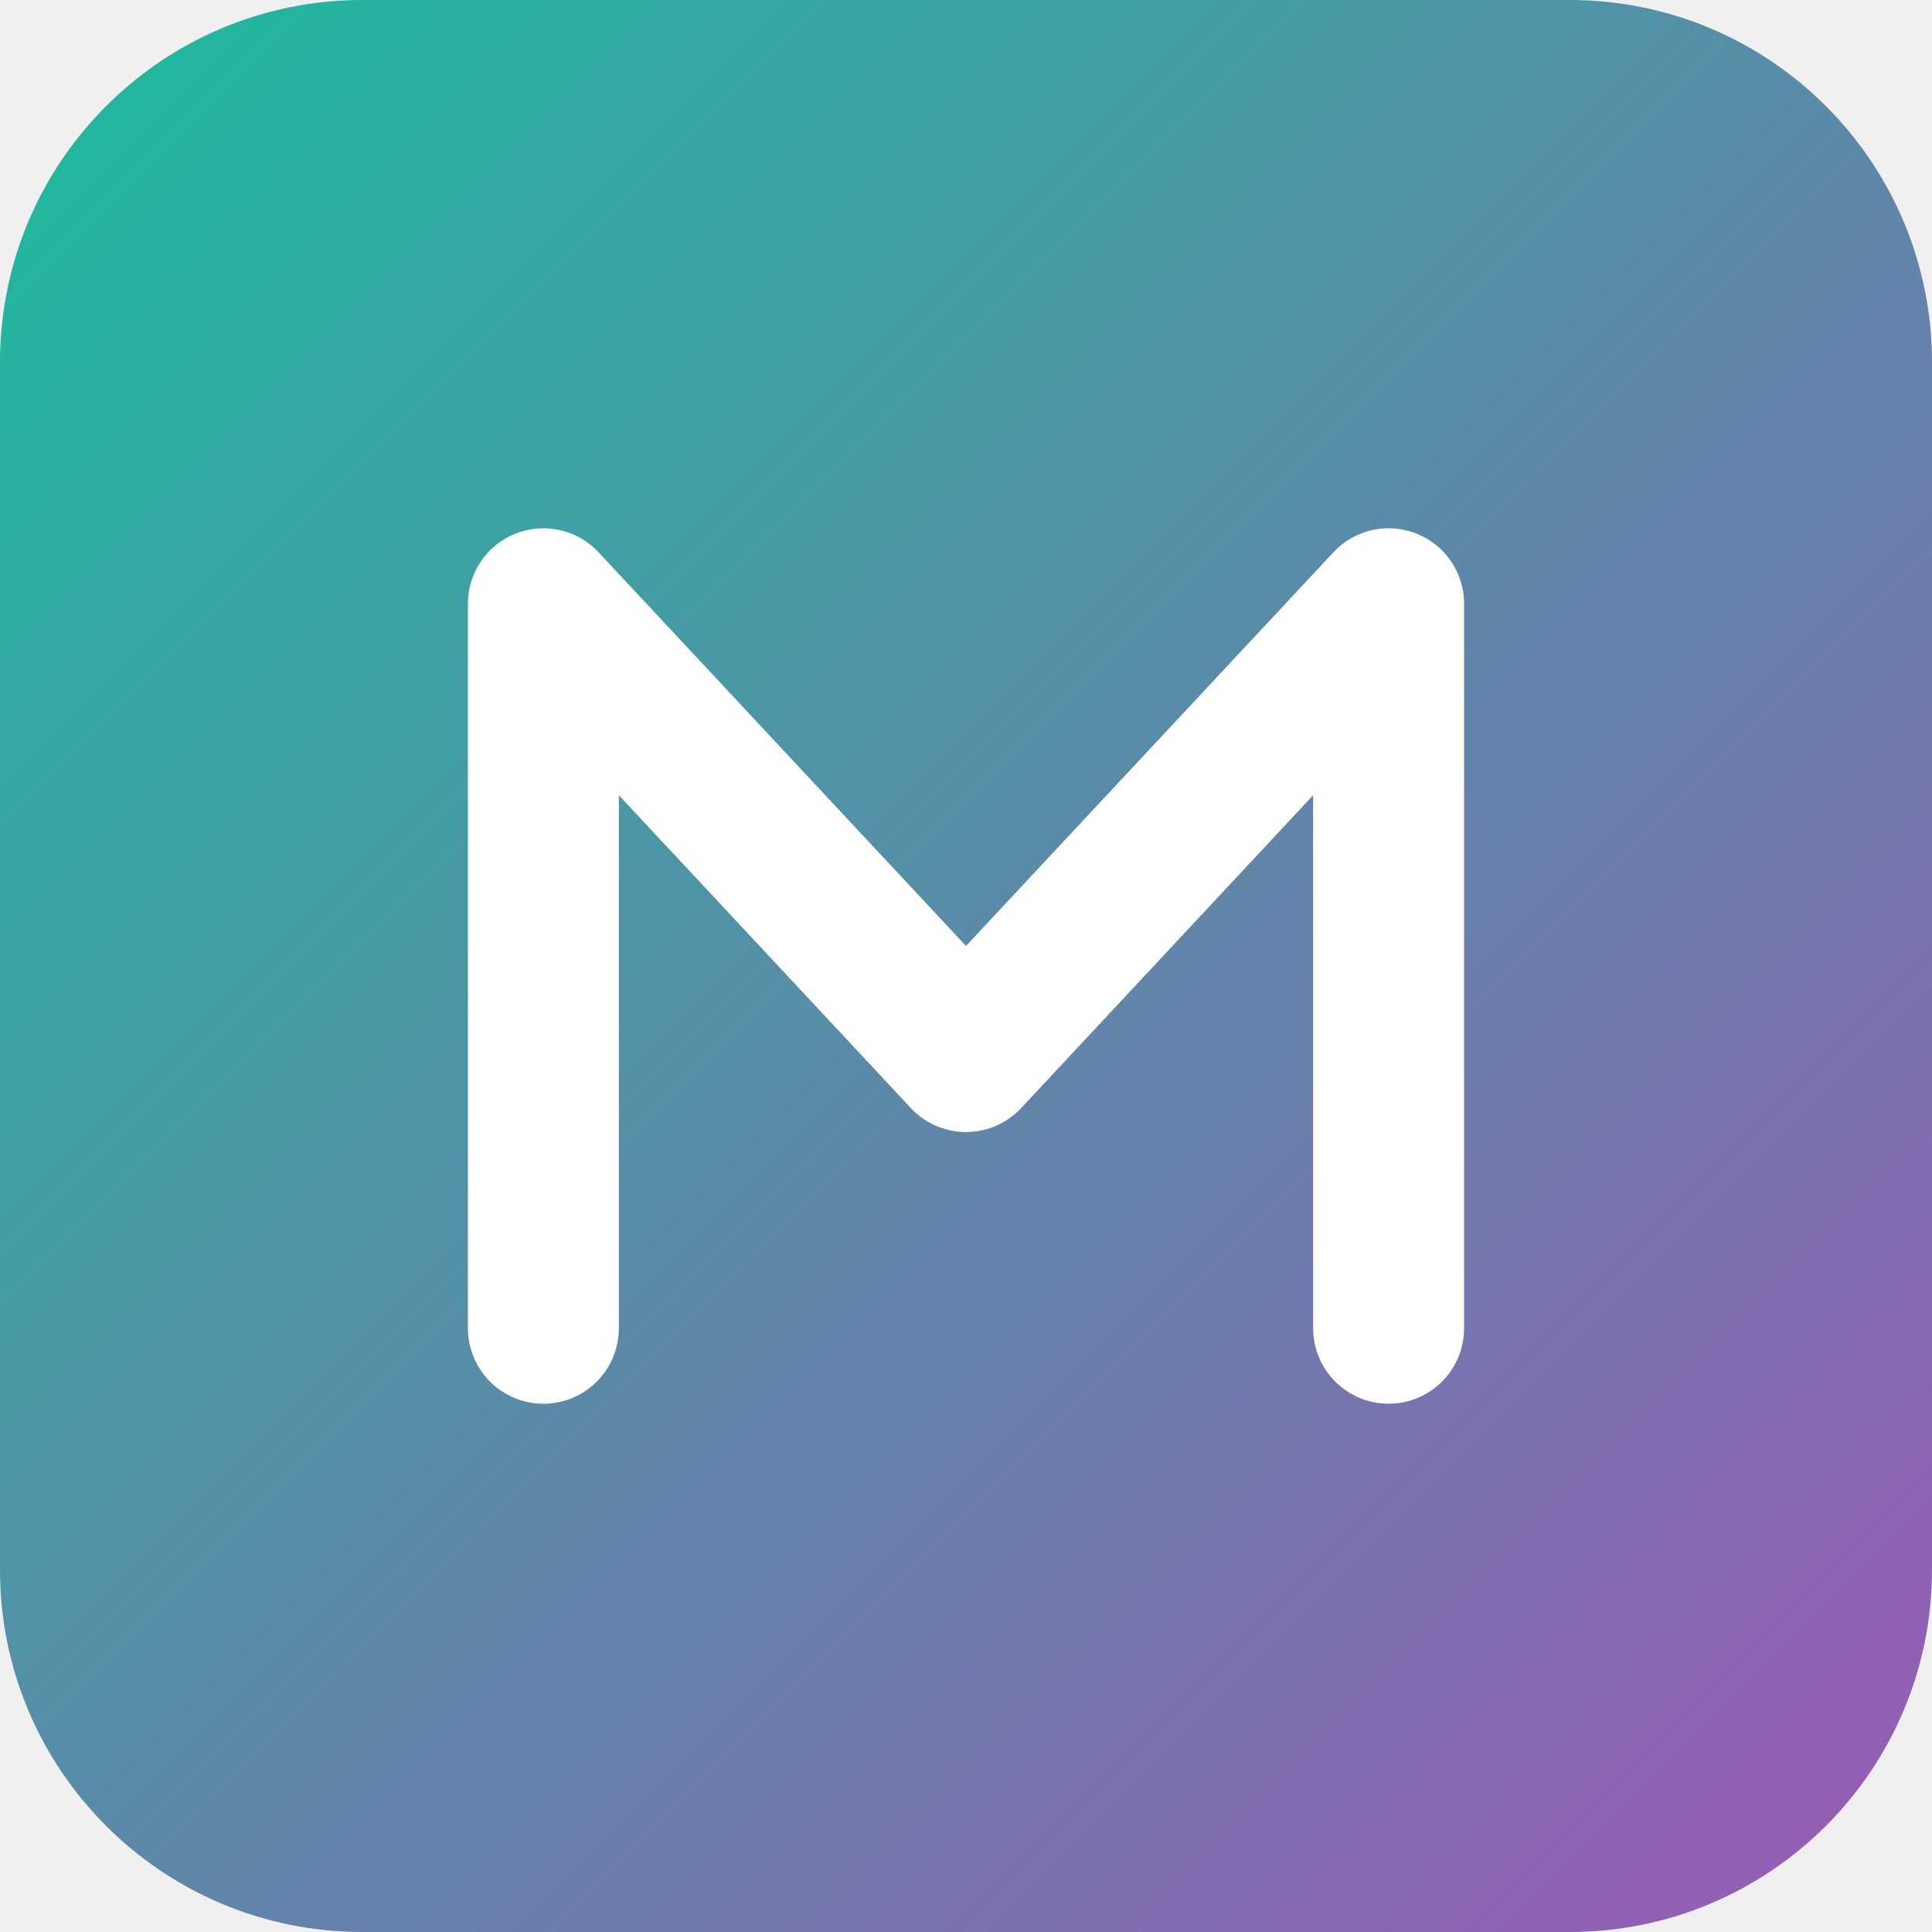
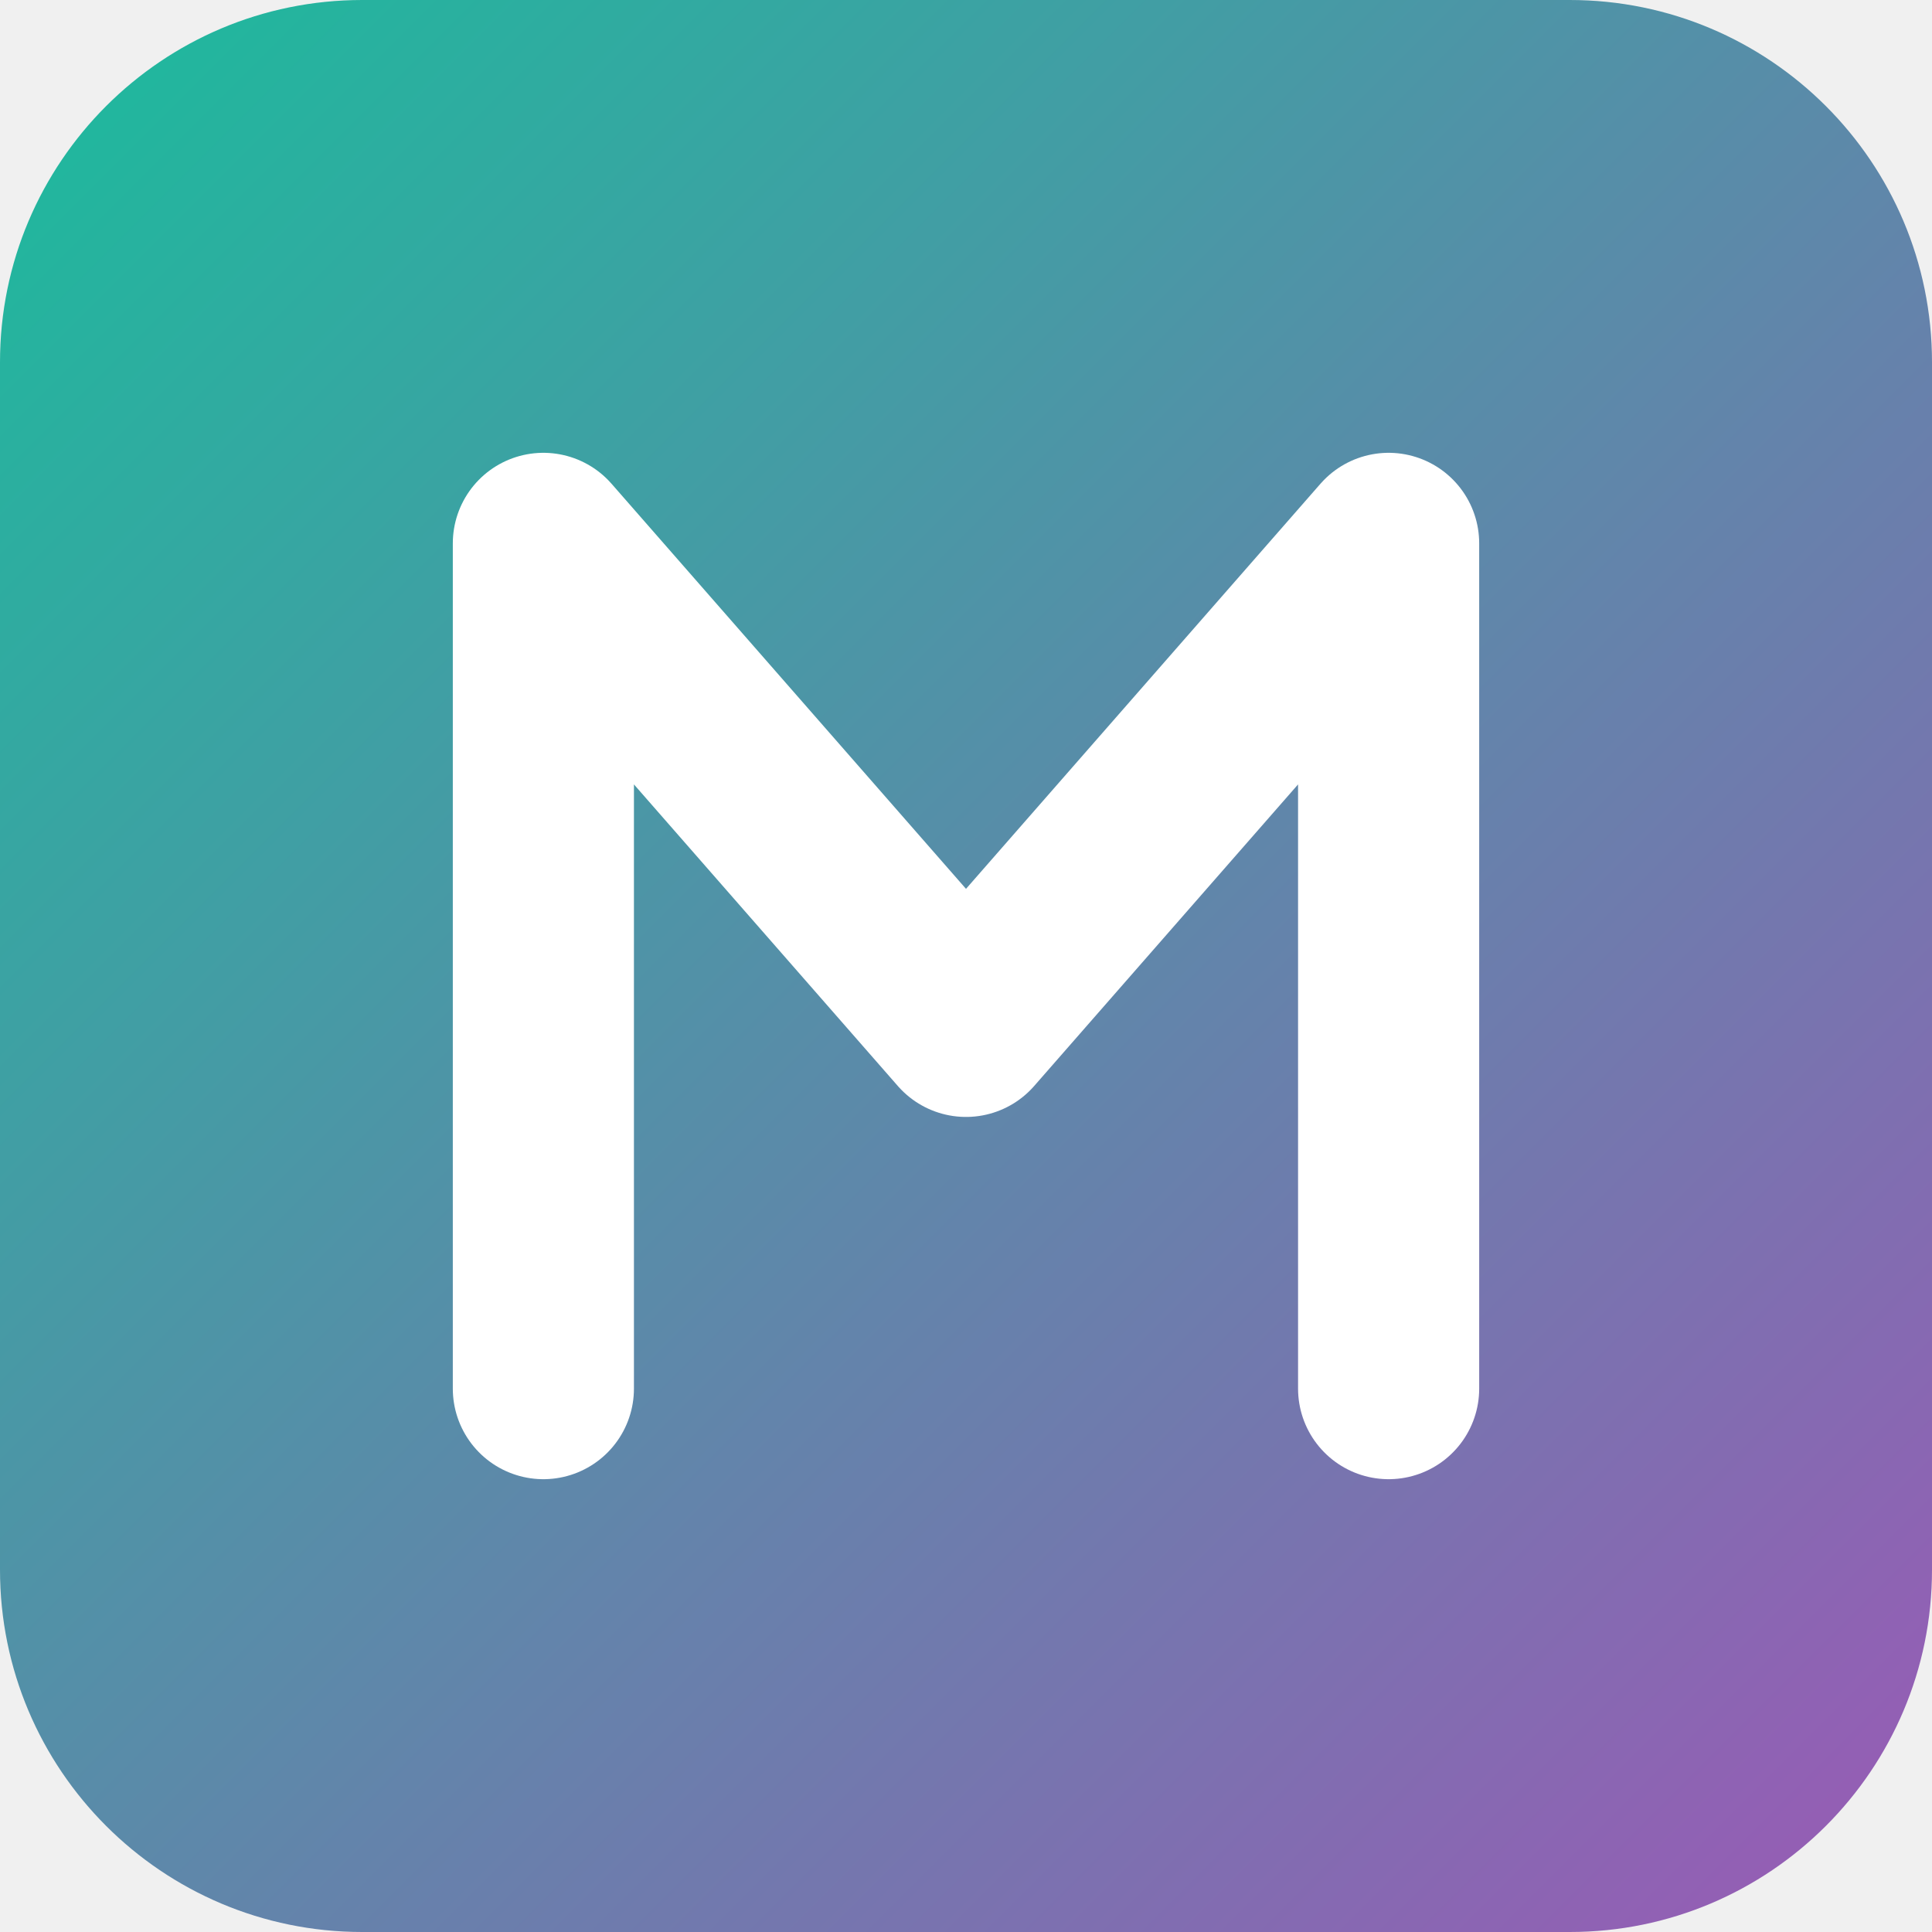
<svg xmlns="http://www.w3.org/2000/svg" viewBox="0 0 32 32">
  <defs>
-     <linearGradient id="g" x1="0%" y1="0%" x2="100%" y2="100%">
+     <linearGradient id="fg" x1="0%" y1="0%" x2="100%" y2="100%">
      <stop offset="0%" stop-color="#1ABC9C" />
      <stop offset="100%" stop-color="#9B59B6" />
    </linearGradient>
  </defs>
-   <rect width="32" height="32" rx="6" fill="url(#g)" />
-   <path d="M9 22V10L16 17.5L23 10V22" stroke="#fff" stroke-width="2.5" stroke-linecap="round" stroke-linejoin="round" fill="none" />
+   <rect width="32" height="32" rx="6" fill="url(#fg)" />
+   <path d="M9 23V9L16 17L23 9V23" stroke="#fff" stroke-width="3" stroke-linecap="round" stroke-linejoin="round" fill="none" />
</svg>
